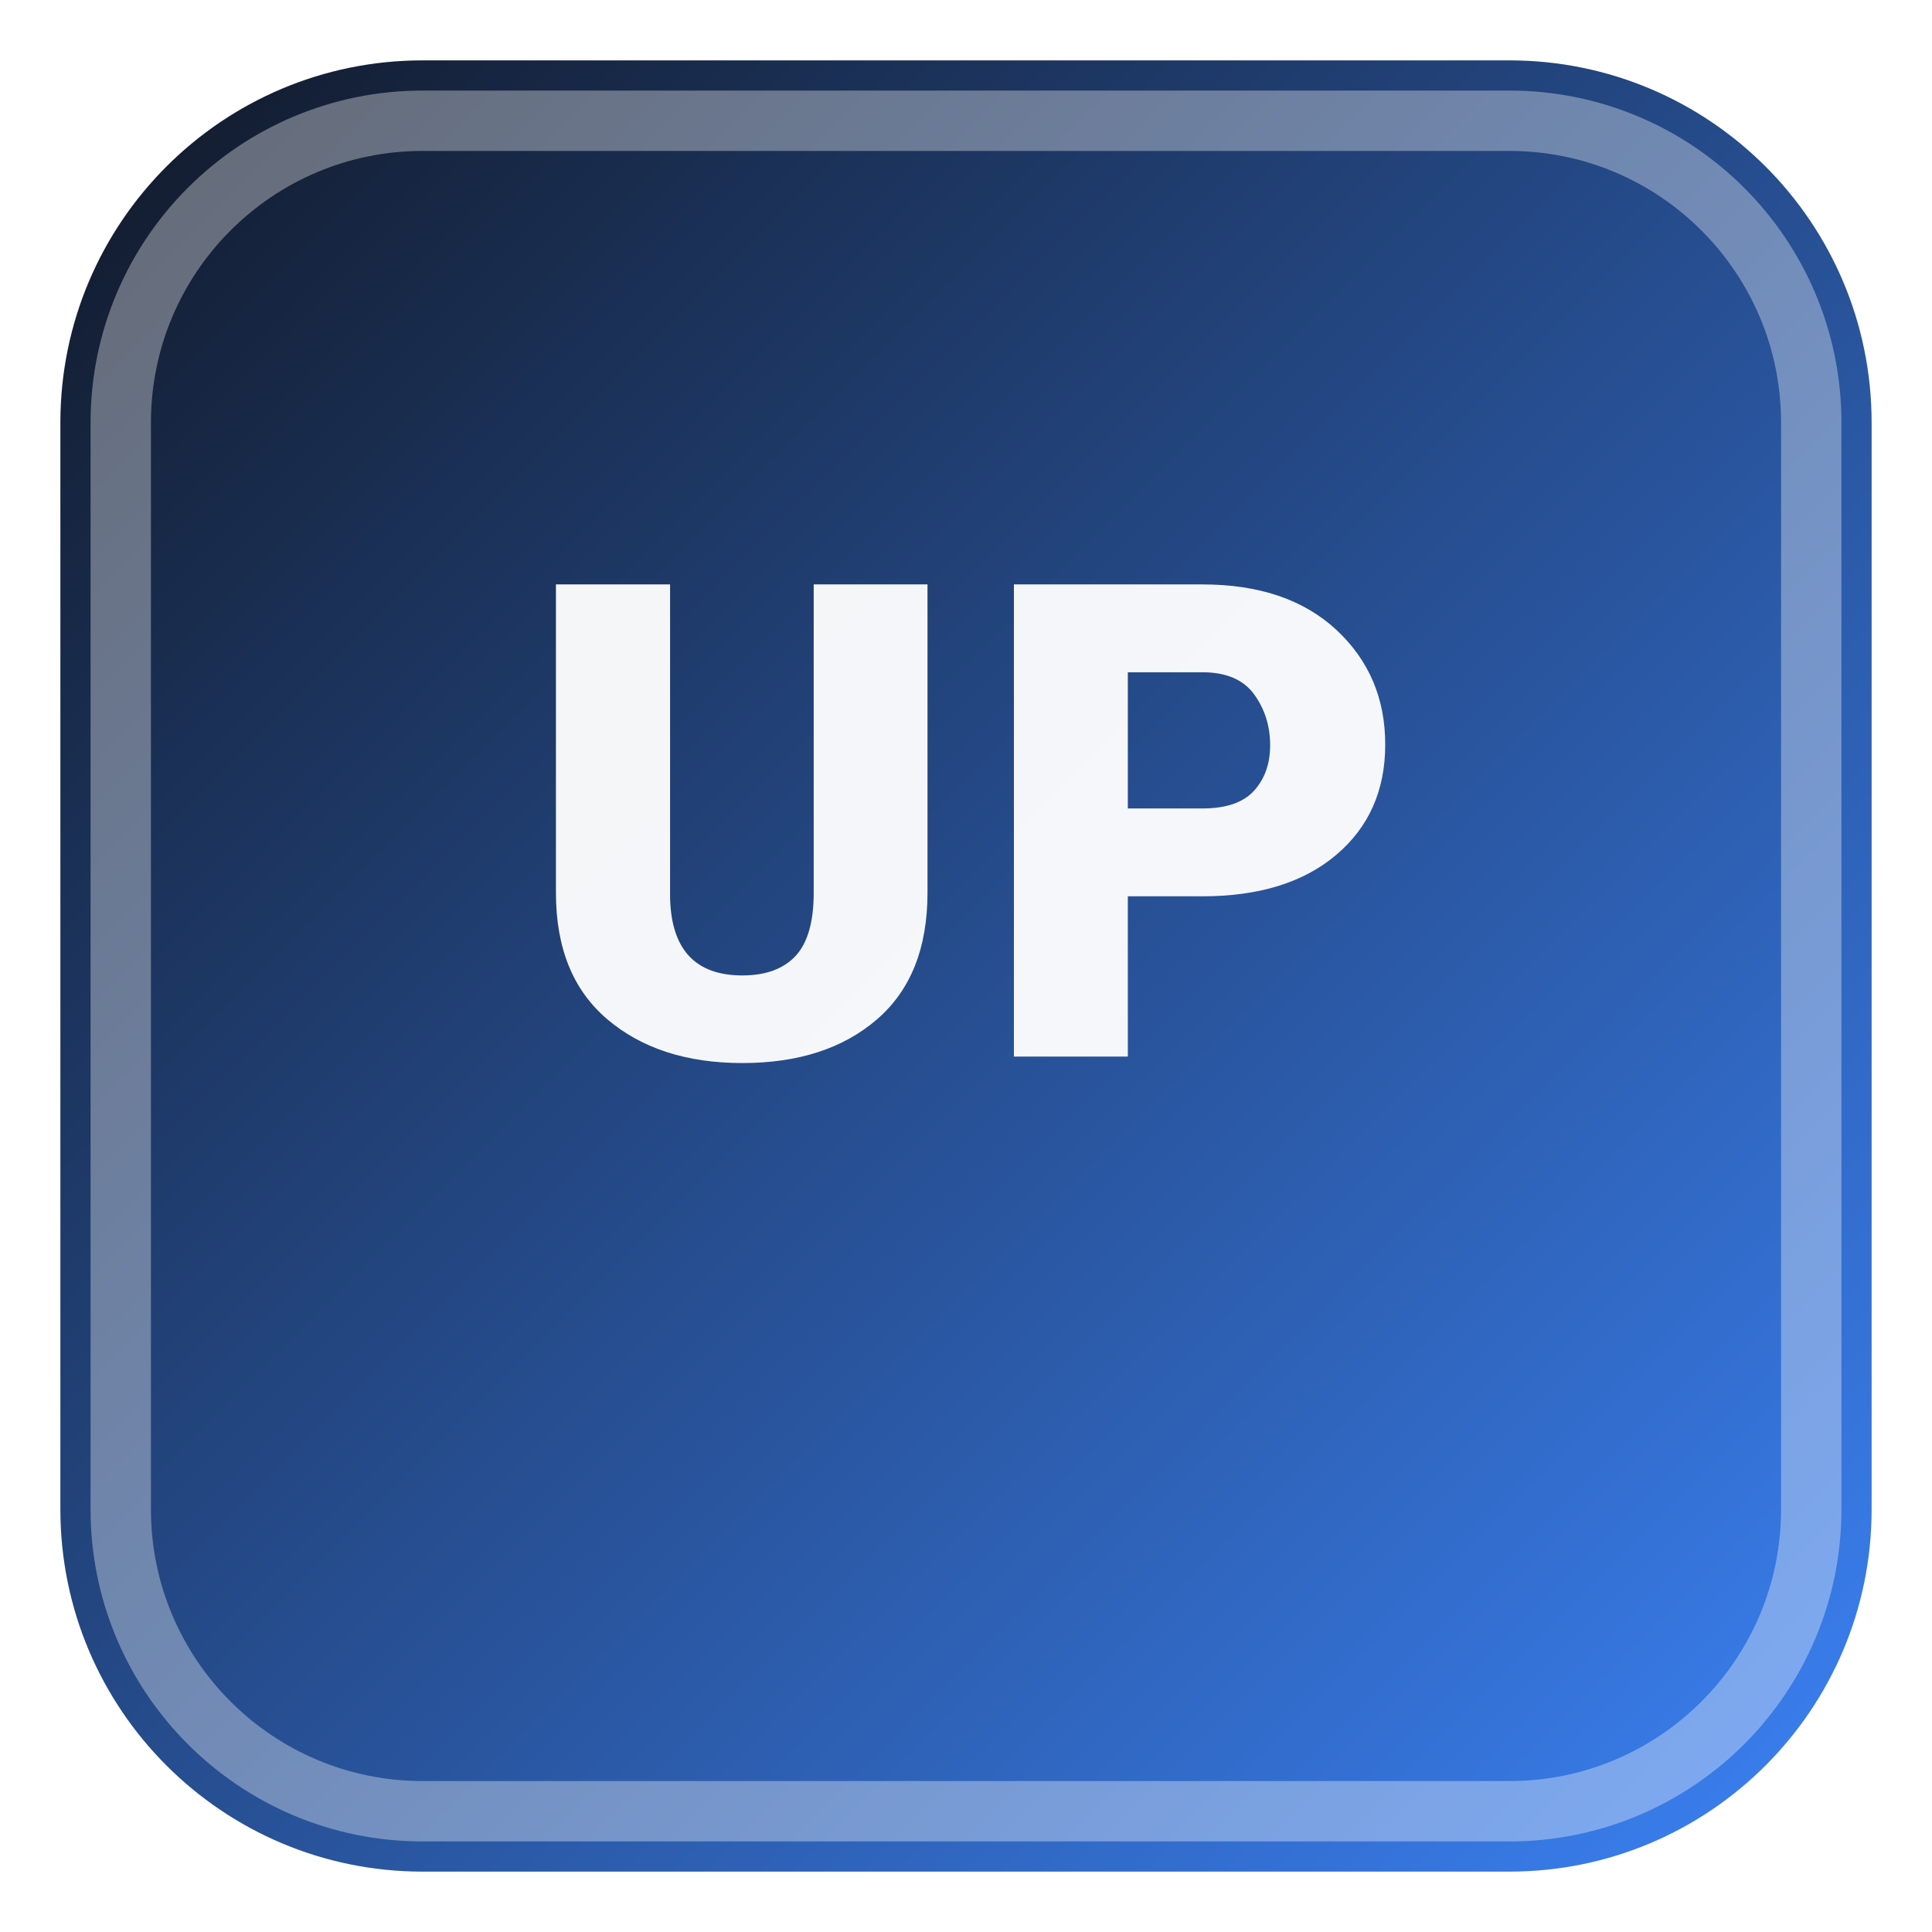
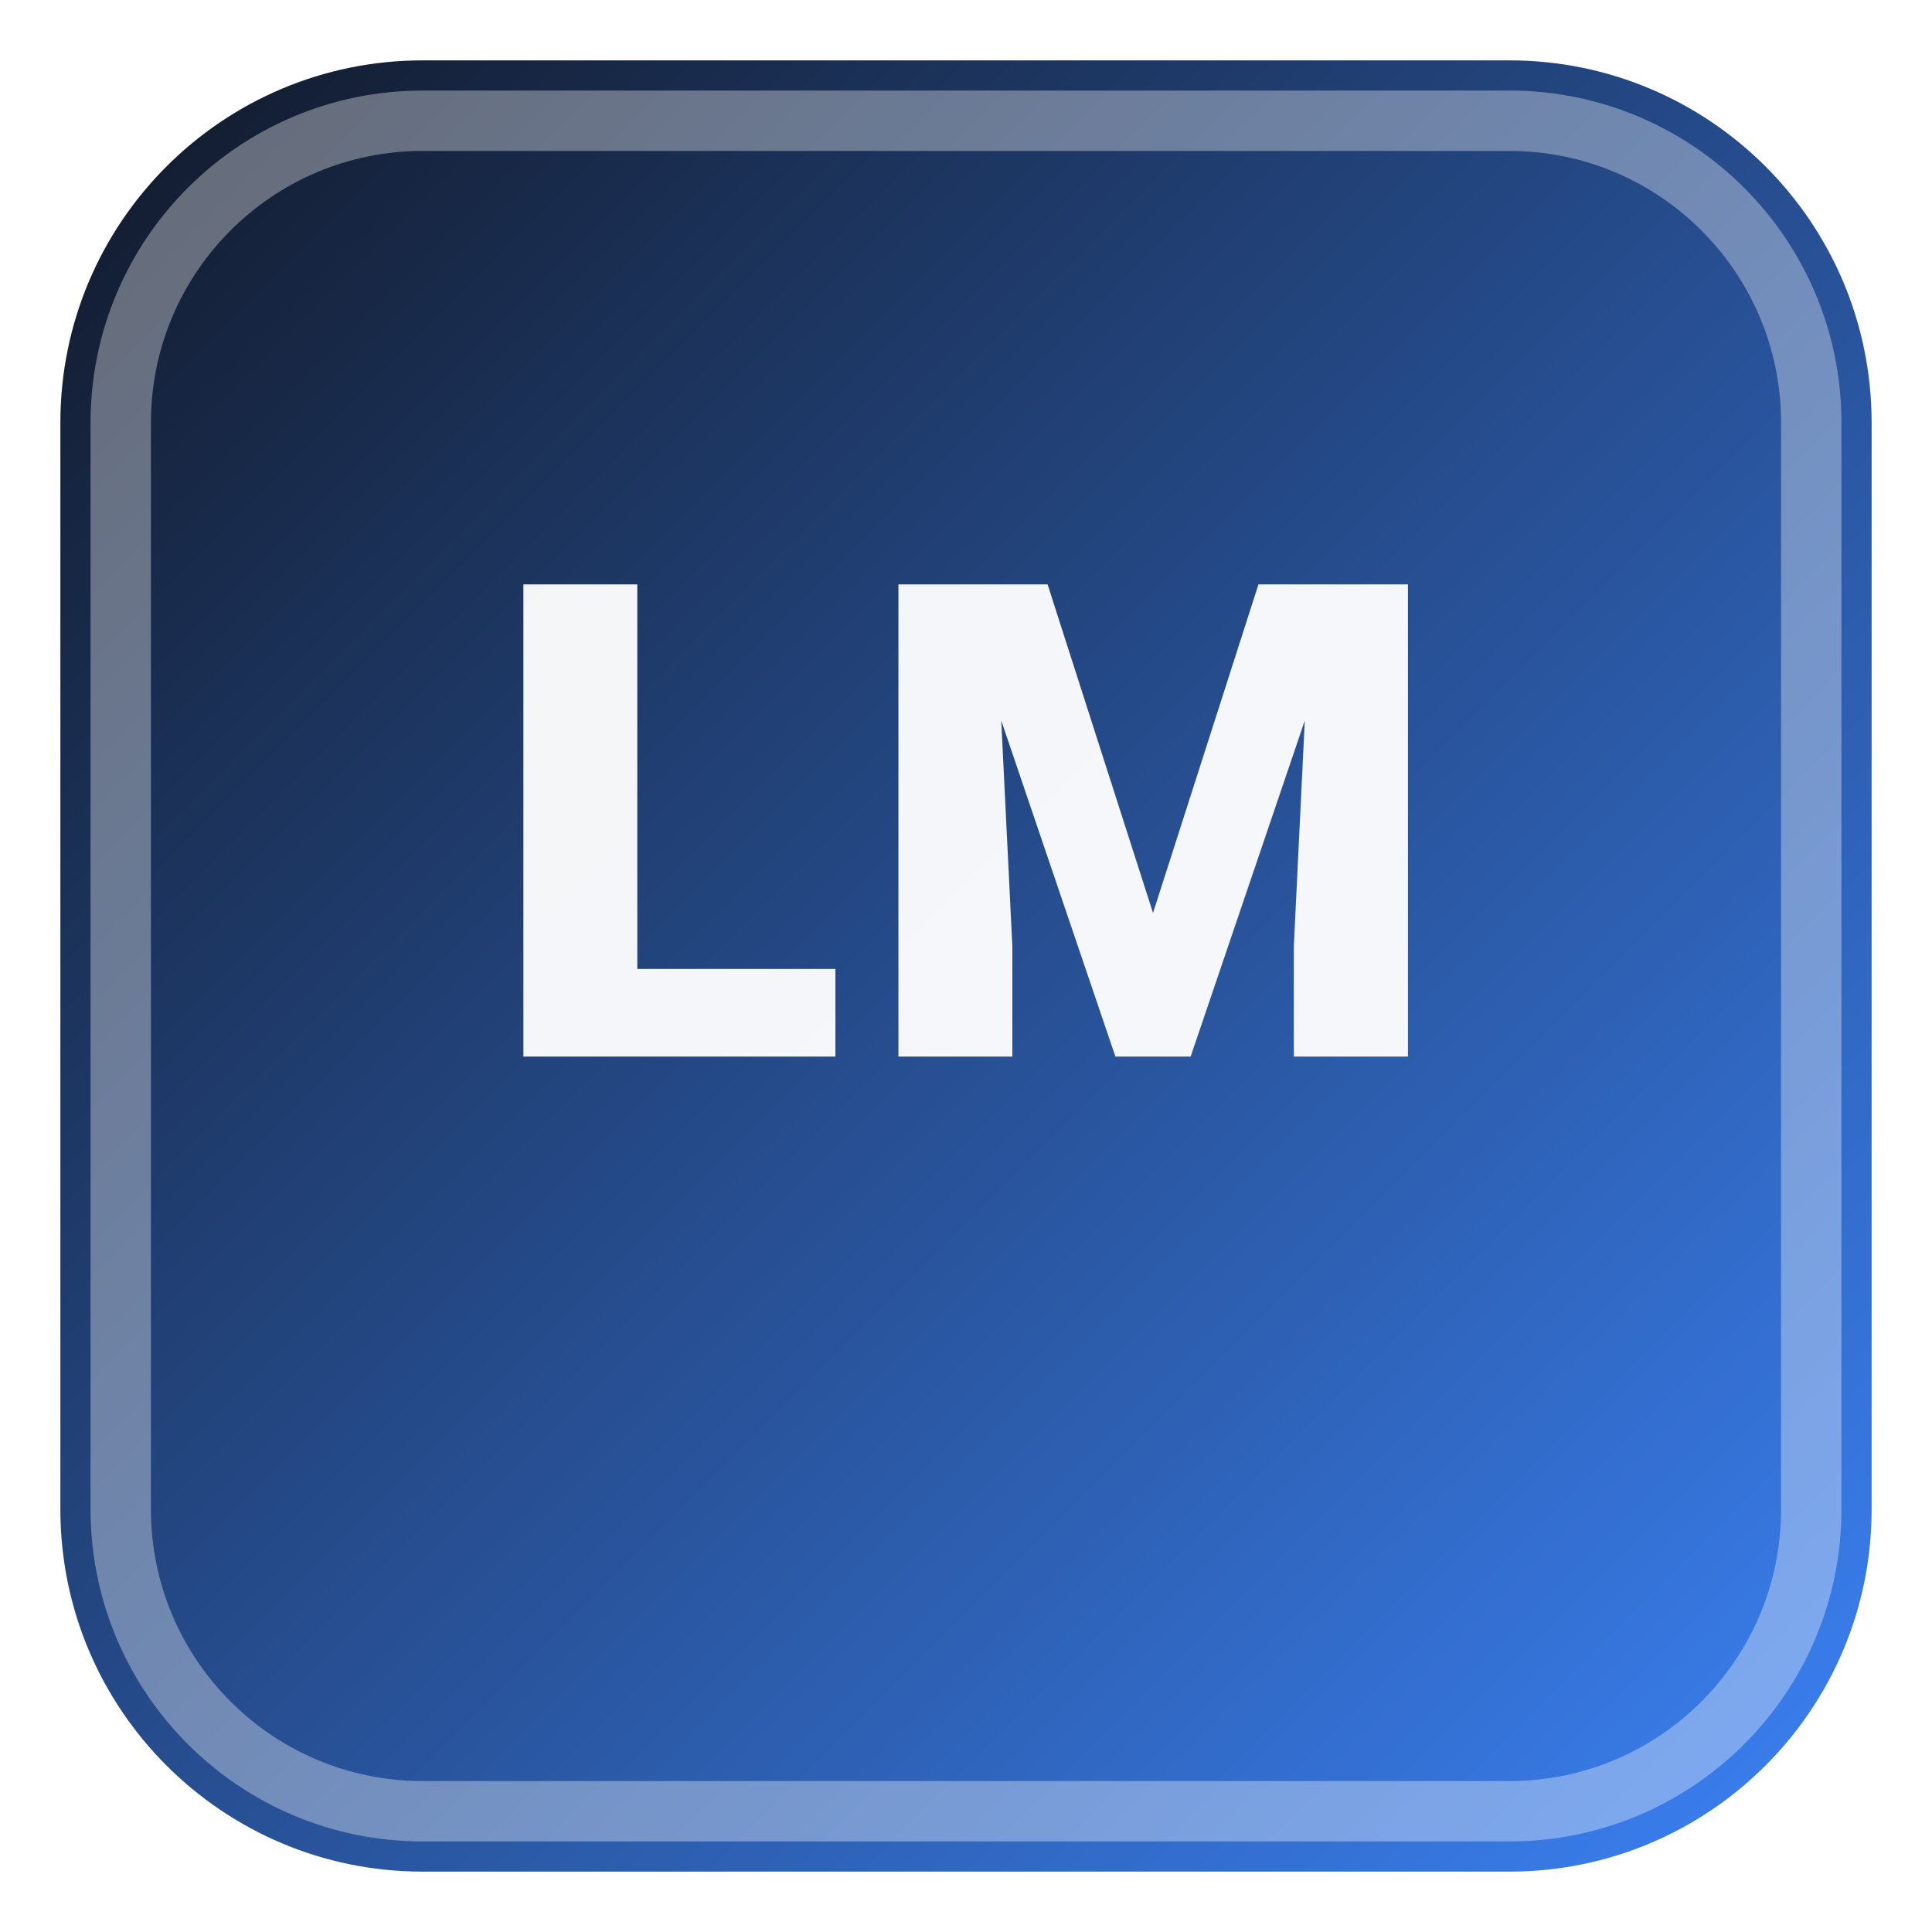
<svg xmlns="http://www.w3.org/2000/svg" width="256" height="256" viewBox="0 0 256 256">
  <defs>
    <linearGradient id="g" x1="0" y1="0" x2="1" y2="1">
      <stop offset="0" stop-color="#111827" />
      <stop offset="1" stop-color="#3b82f6" />
    </linearGradient>
  </defs>
  <rect x="8" y="8" width="240" height="240" rx="48" fill="url(#g)" />
  <rect x="16" y="16" width="224" height="224" rx="40" fill="none" stroke="rgba(255,255,255,0.35)" stroke-width="8" />
-   <text x="128" y="140" text-anchor="middle" font-family="system-ui, -apple-system, Segoe UI, Roboto, sans-serif" font-size="88" font-weight="900" fill="rgba(255,255,255,0.95)" letter-spacing="2">UP</text>
+   <text x="128" y="140" text-anchor="middle" font-family="system-ui, -apple-system, Segoe UI, Roboto, sans-serif" font-size="88" font-weight="900" fill="rgba(255,255,255,0.95)" letter-spacing="2">LM</text>
</svg>
